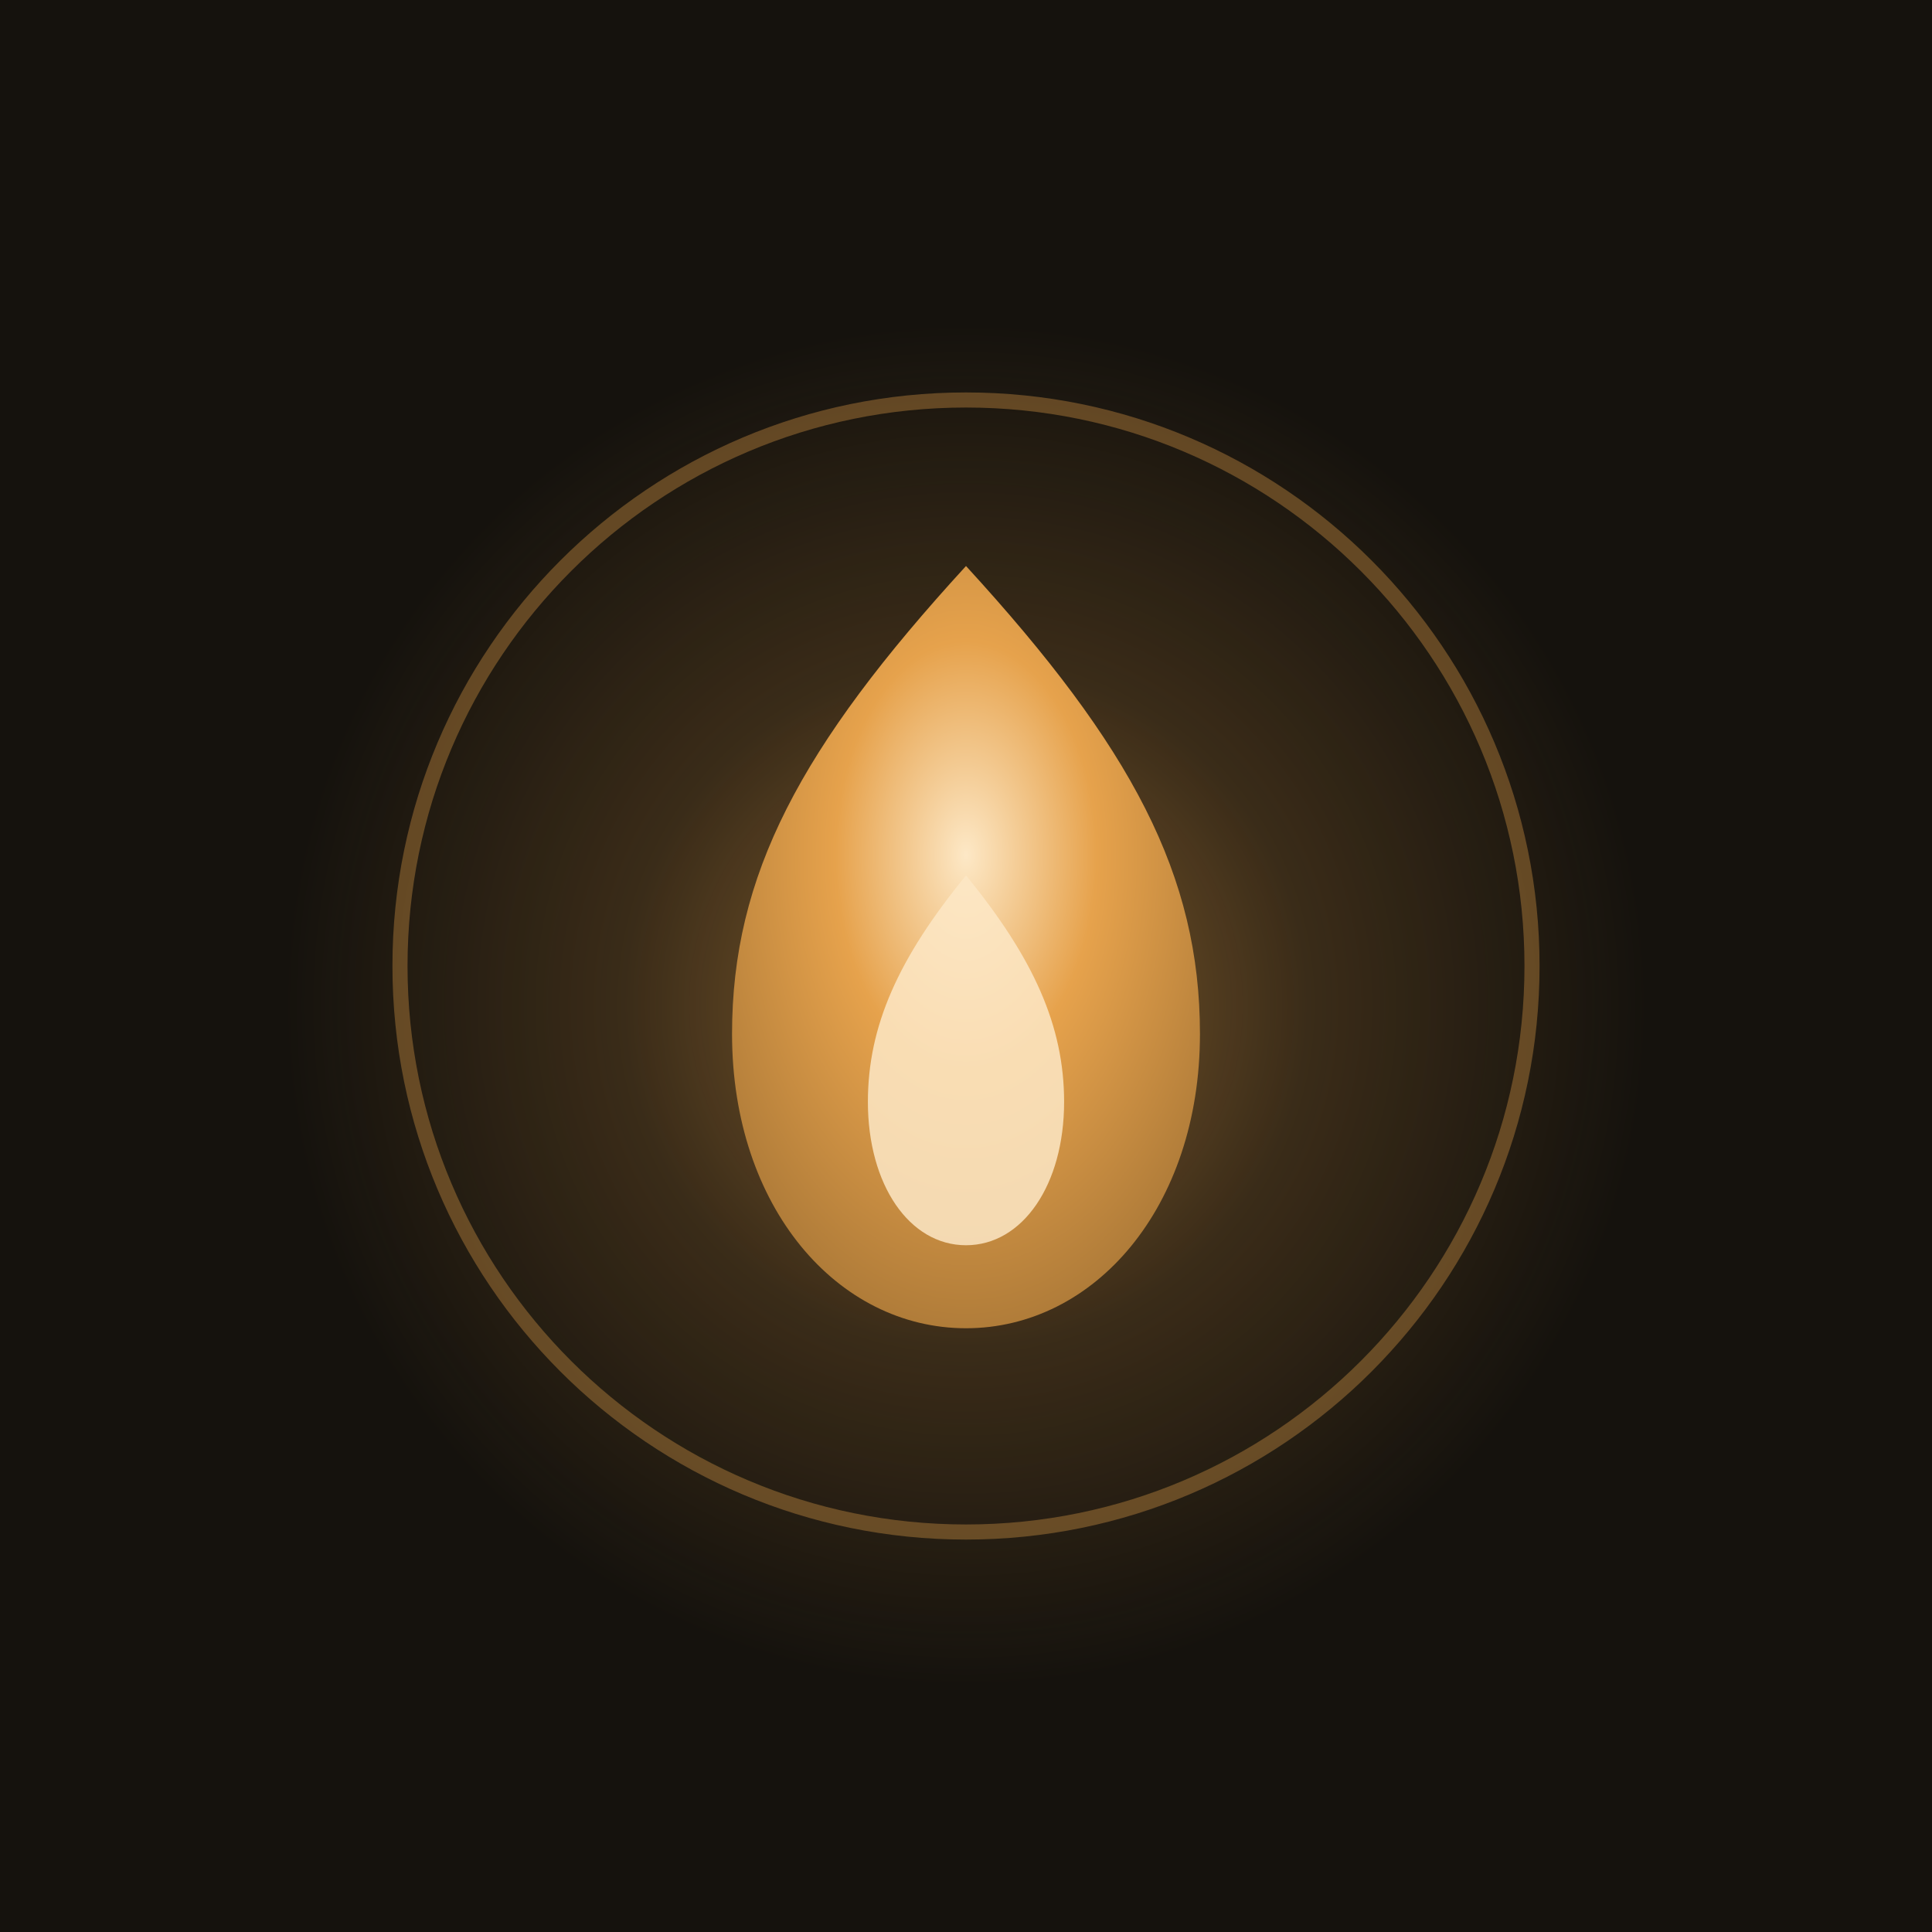
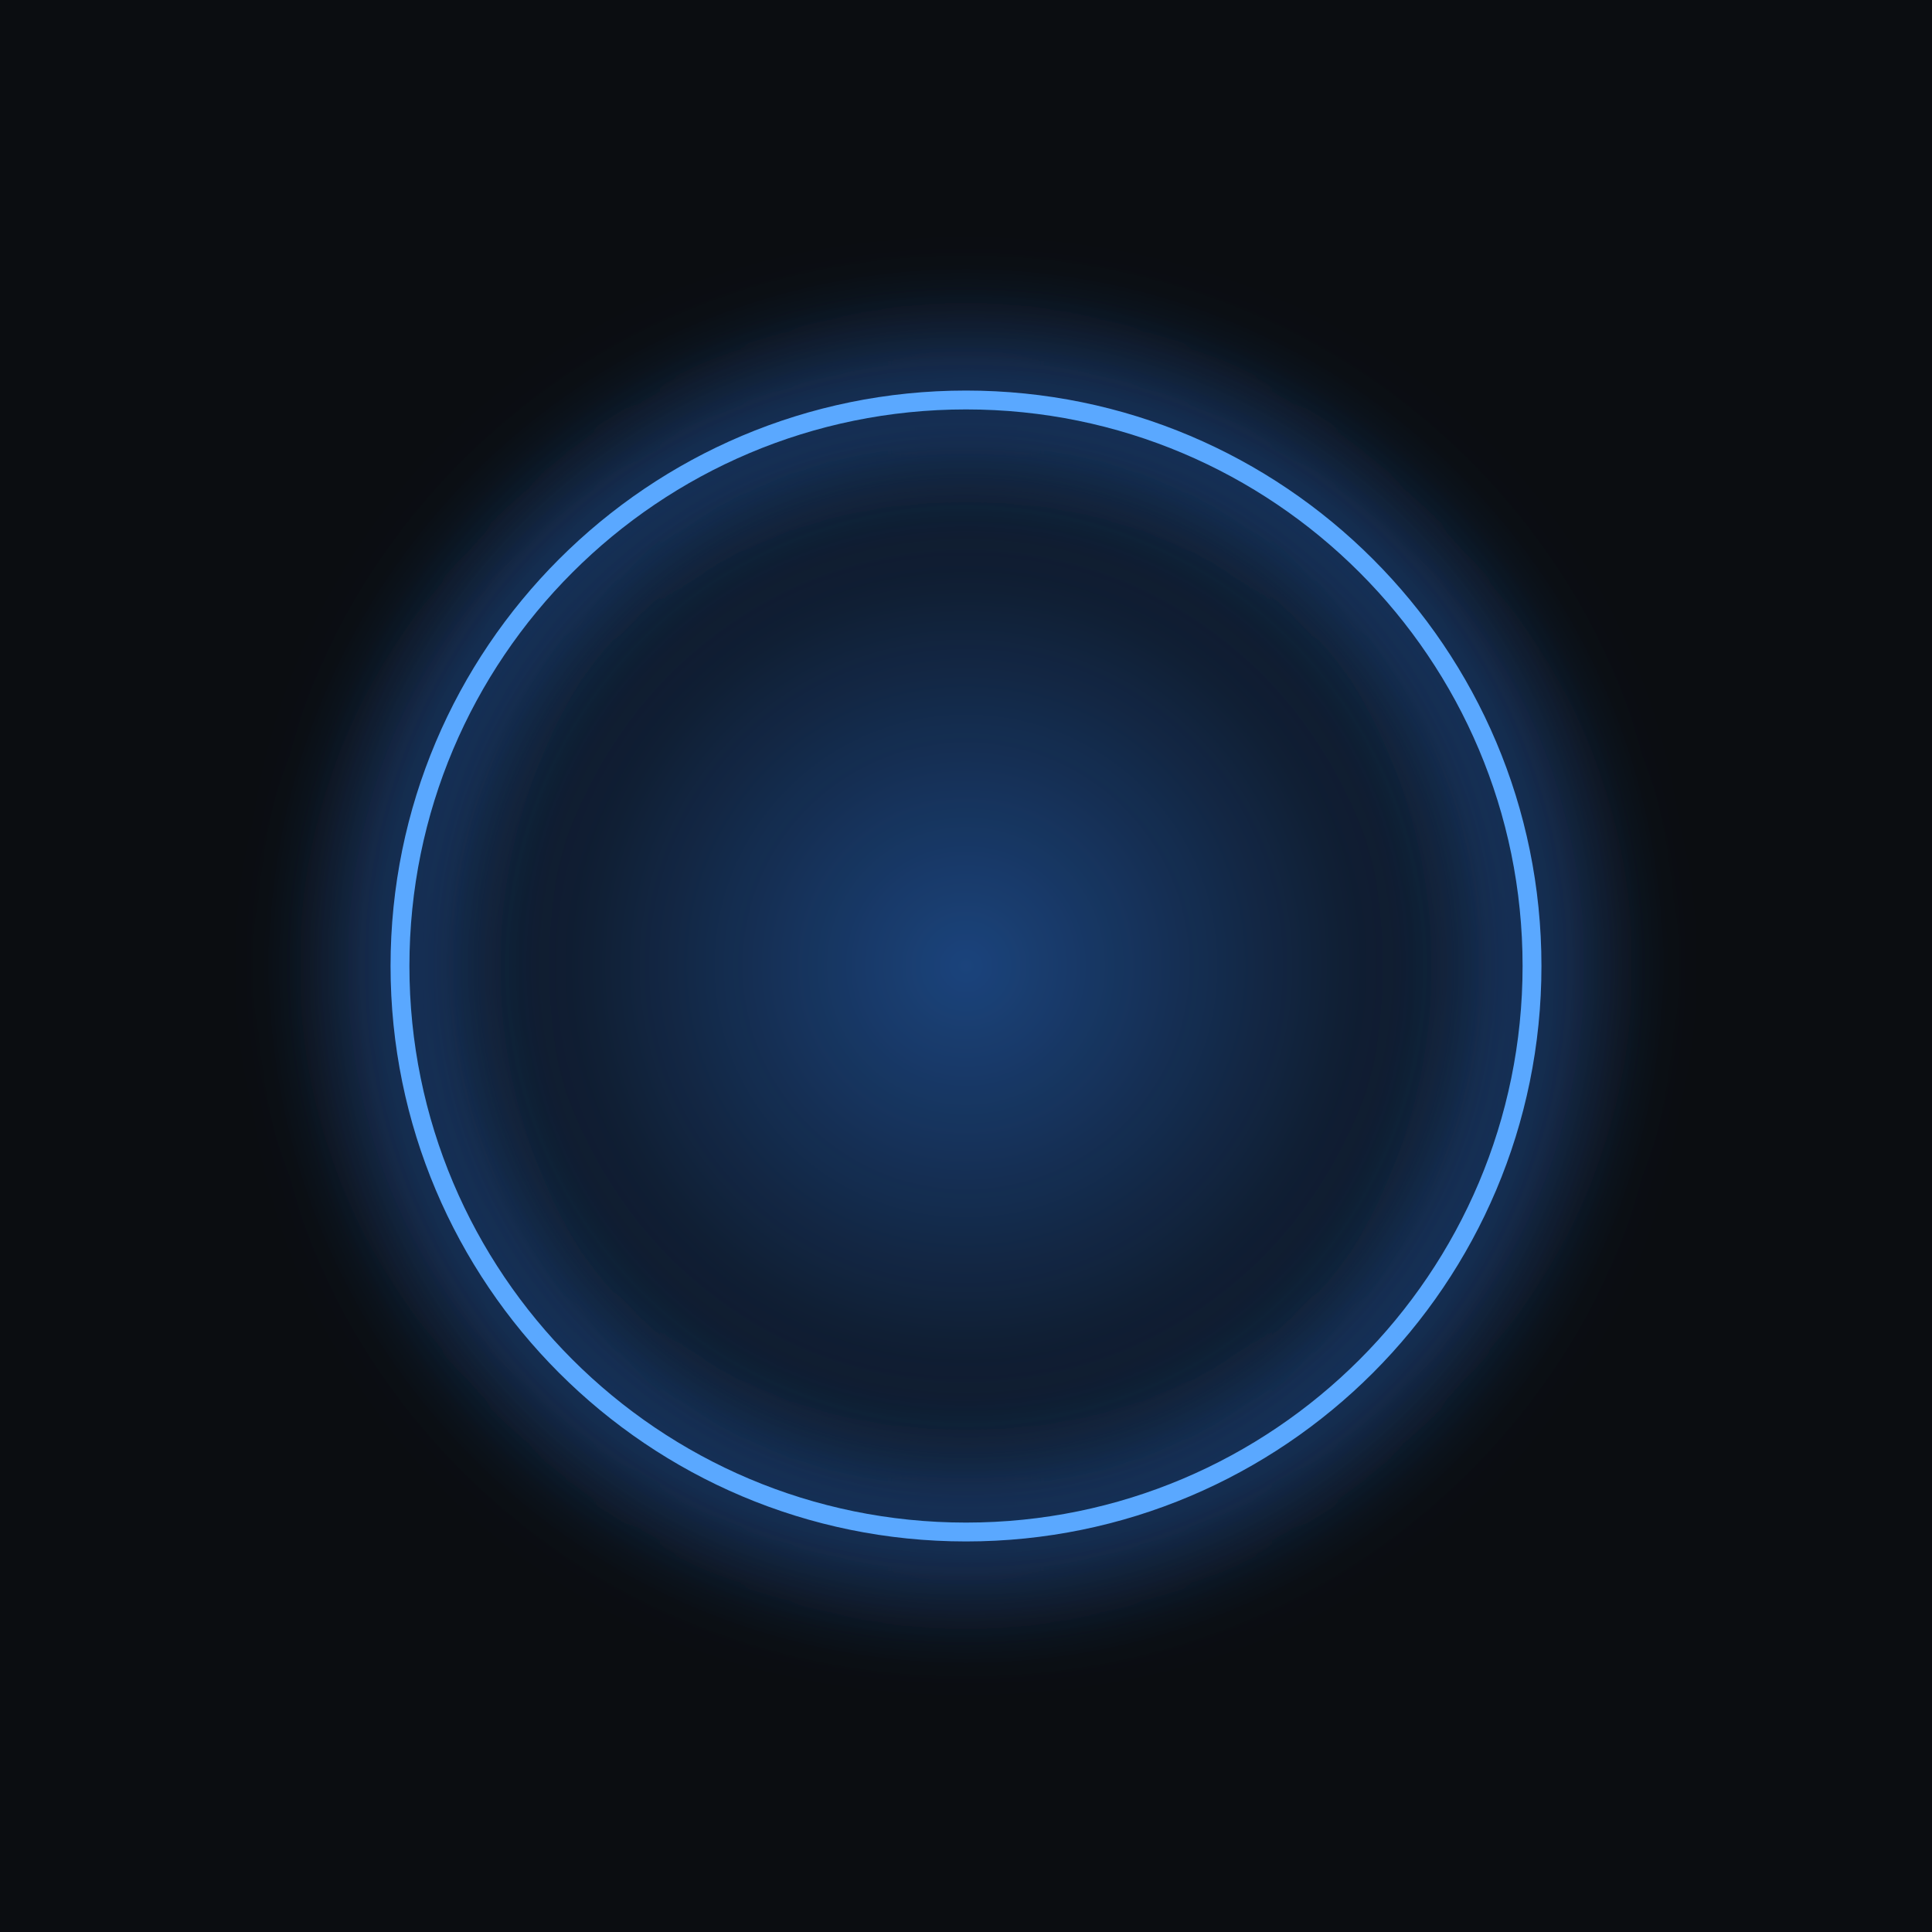
<svg xmlns="http://www.w3.org/2000/svg" width="512" height="512" viewBox="0 0 512 512">
  <defs>
-     <radialGradient id="glow" cx="50%" cy="52%" r="50%">
-       <stop offset="0%" stop-color="#E6A24C" stop-opacity="0.55" />
-       <stop offset="35%" stop-color="#E6A24C" stop-opacity="0.18" />
-       <stop offset="70%" stop-color="#E6A24C" stop-opacity="0.0" />
+     <radialGradient id="glow" cx="50%" cy="50%" r="50%">
+       <stop offset="0%" stop-color="#2E86FF" stop-opacity="0.45" />
+       <stop offset="40%" stop-color="#2E86FF" stop-opacity="0.14" />
+       <stop offset="72%" stop-color="#2E86FF" stop-opacity="0.0" />
    </radialGradient>
-     <radialGradient id="flame" cx="50%" cy="38%" r="62%">
-       <stop offset="0%" stop-color="#FDE8C6" />
-       <stop offset="45%" stop-color="#E6A24C" />
-       <stop offset="100%" stop-color="#B07C39" />
-     </radialGradient>
+     <filter id="soft" x="-40%" y="-40%" width="180%" height="180%">
+       <feGaussianBlur stdDeviation="16" />
+     </filter>
  </defs>
-   <rect width="512" height="512" fill="#15120D" />
+   <rect width="512" height="512" fill="#0B0D11" />
  <rect width="512" height="512" fill="url(#glow)" />
-   <circle cx="256" cy="256" r="150" fill="none" stroke="#E6A24C" stroke-opacity="0.35" stroke-width="4" />
-   <path d="M256 150            C 300 198, 318 232, 318 274            C 318 320, 290 352, 256 352            C 222 352, 194 320, 194 274            C 194 232, 212 198, 256 150 Z" fill="url(#flame)" />
-   <path d="M256 232            C 274 254, 282 272, 282 292            C 282 314, 271 330, 256 330            C 241 330, 230 314, 230 292            C 230 272, 238 254, 256 232 Z" fill="#FDE8C6" fill-opacity="0.85" />
+   <circle cx="256" cy="256" r="150" fill="none" stroke="#2E86FF" stroke-width="11" filter="url(#soft)" opacity="0.85" />
+   <circle cx="256" cy="256" r="150" fill="none" stroke="#5AA8FF" stroke-width="5" />
</svg>
